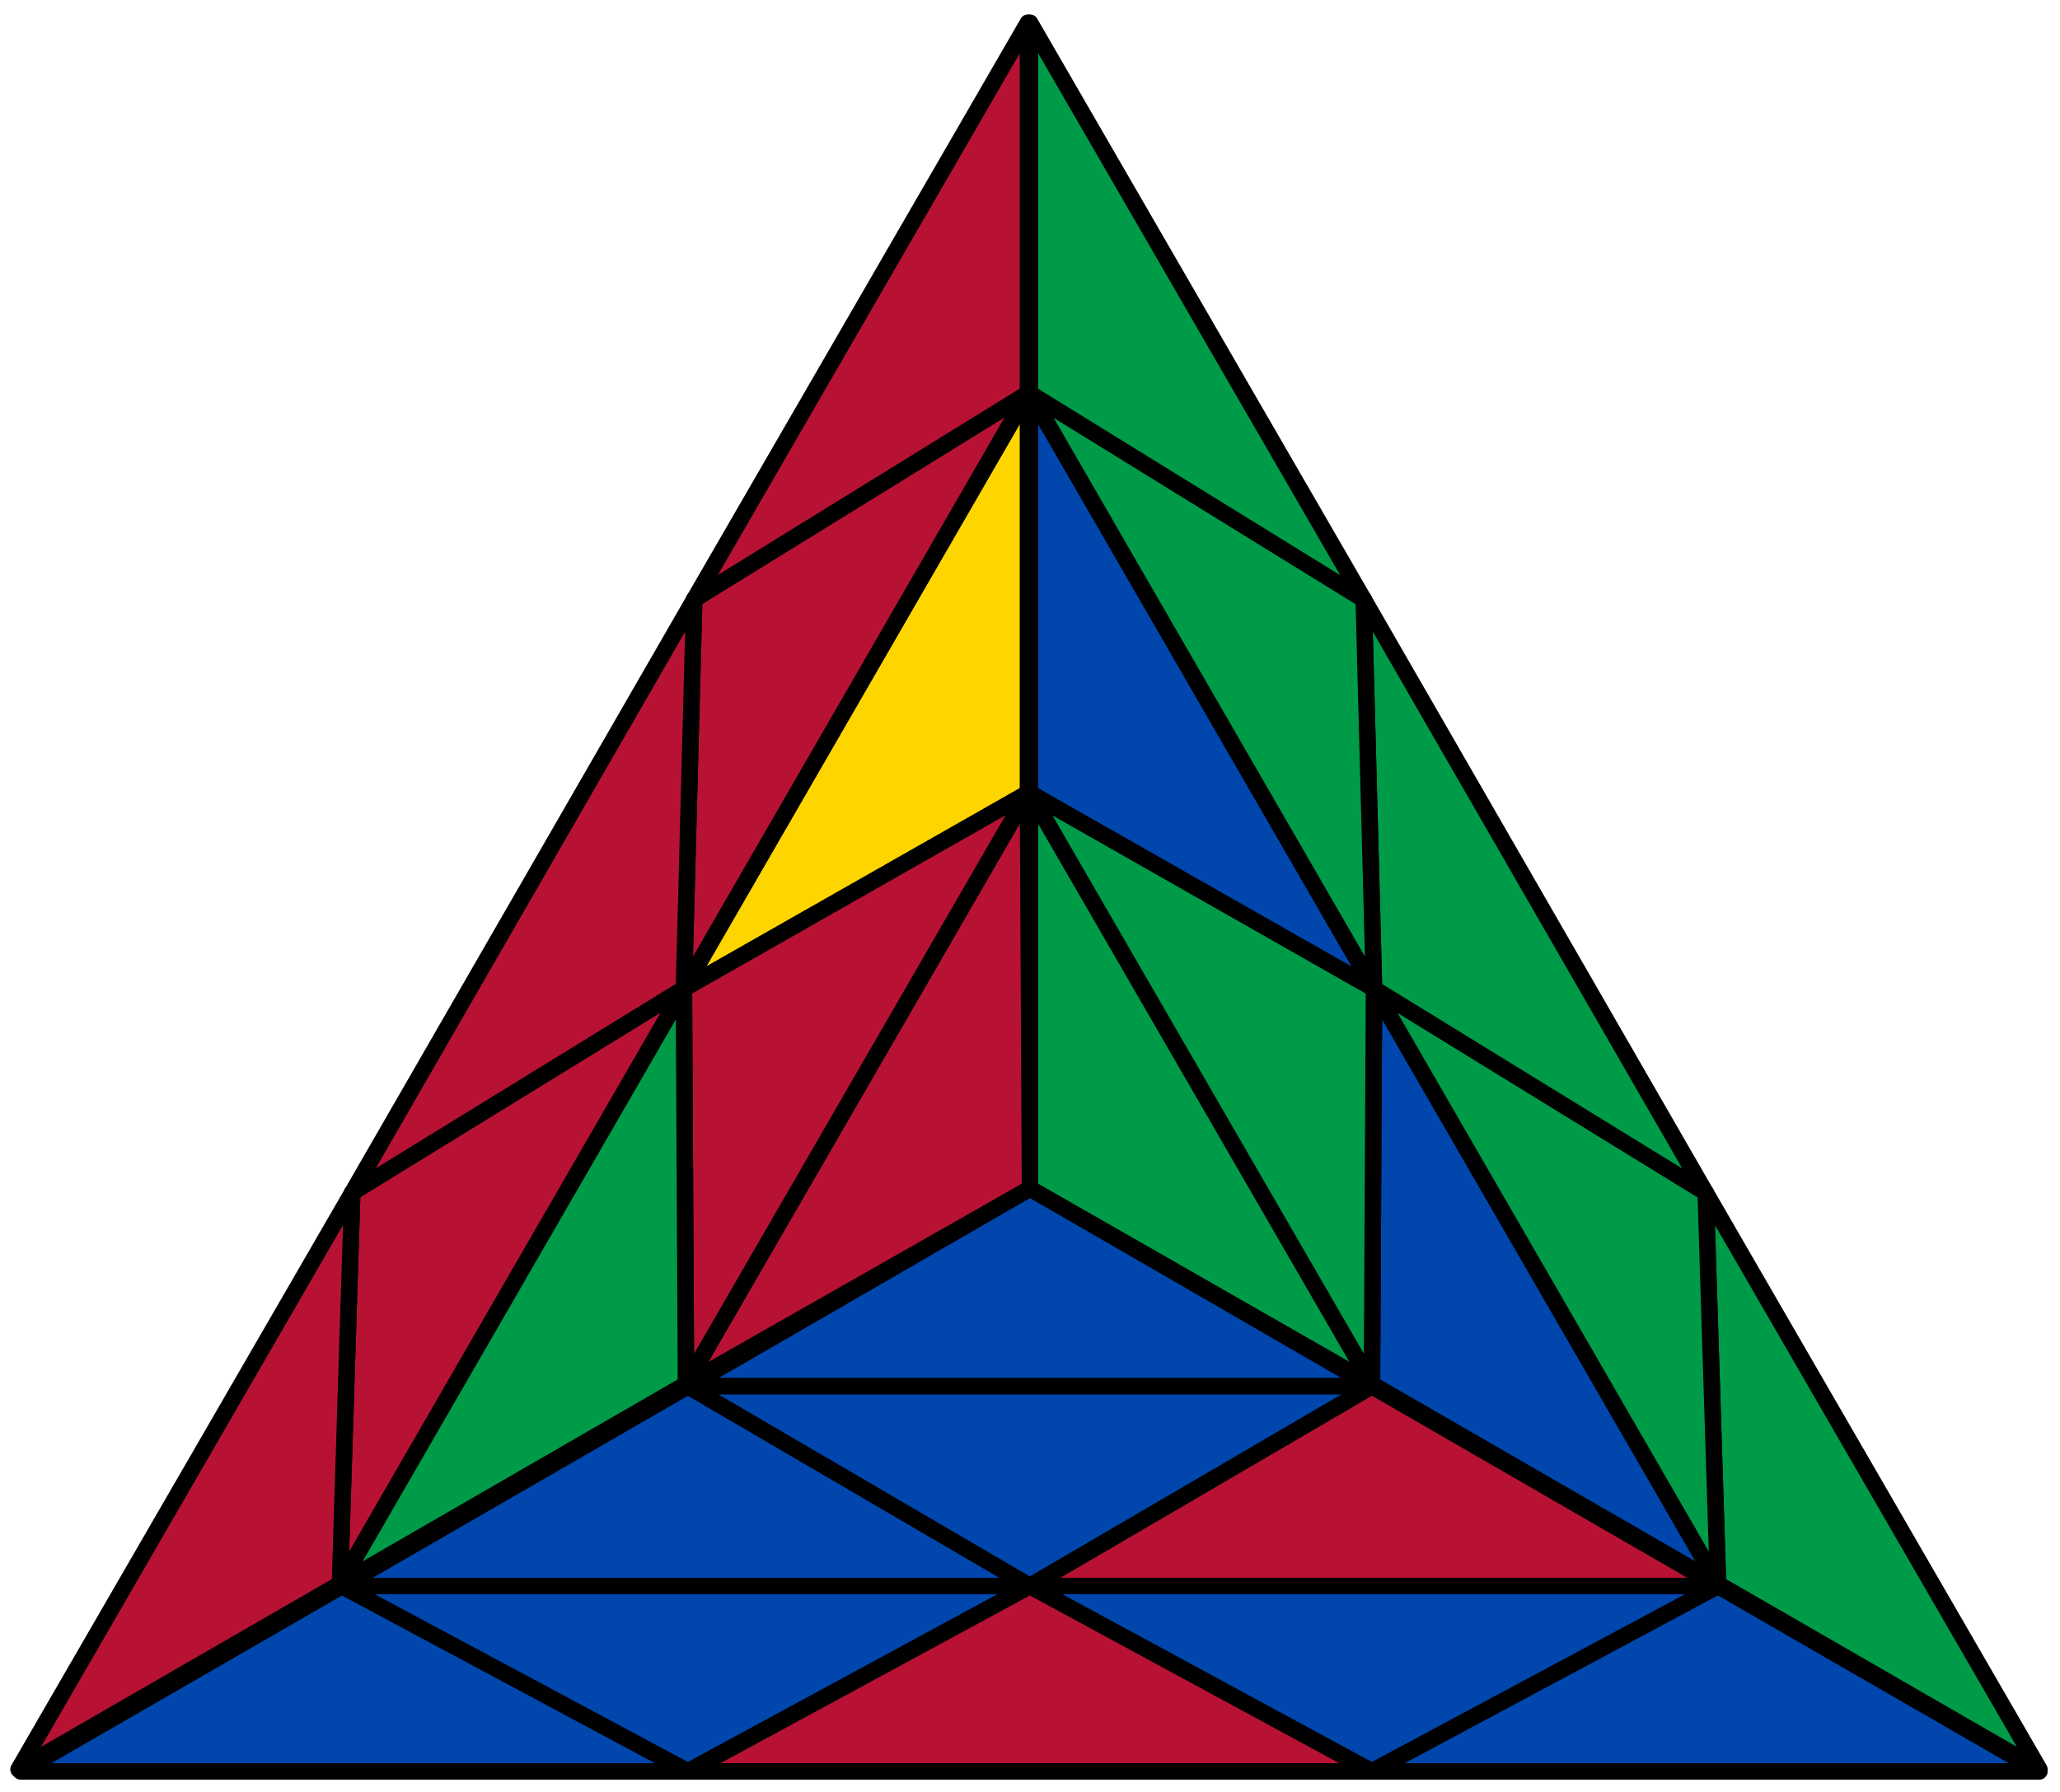
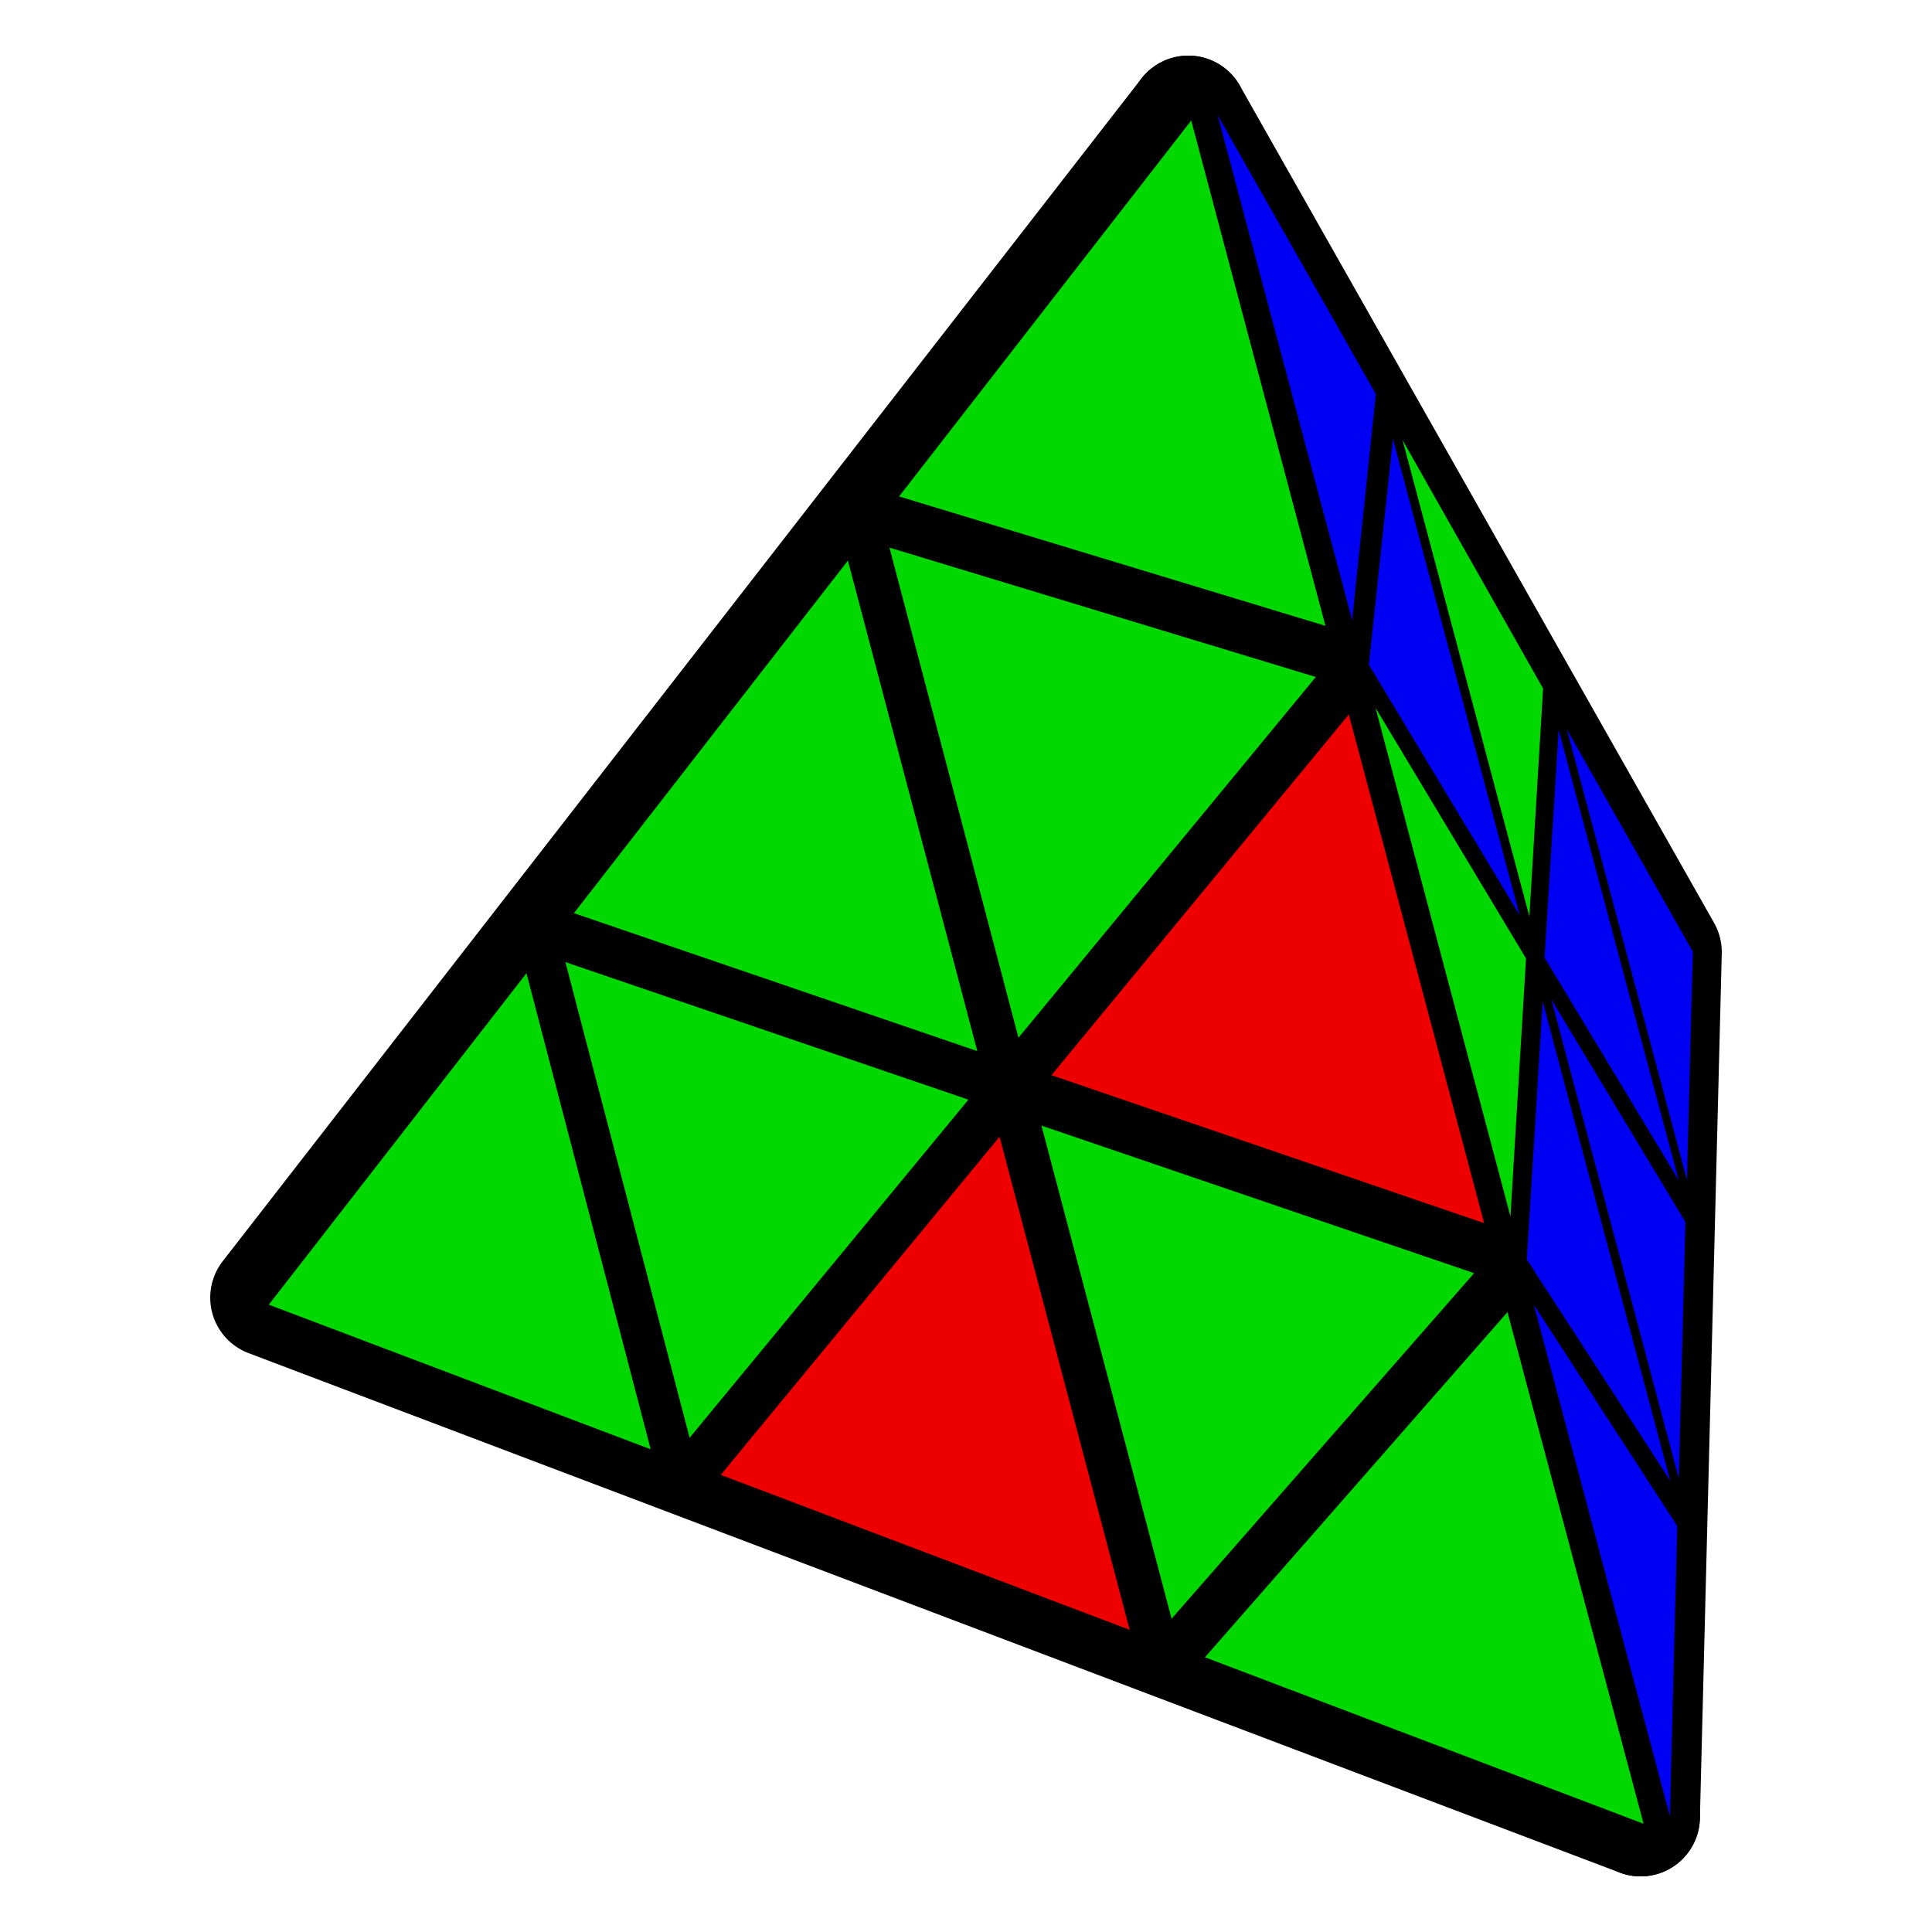
- <svg xmlns="http://www.w3.org/2000/svg" id="svg" viewBox="0 0 1000 870" stroke="black" stroke-width="8" stroke-linejoin="round">
-   <polygon fill="#0046ad" points="500,577 666,673 334,673" />
-   <polygon fill="#b71234" points="500,577 333,672 499,385" />
-   <polygon fill="#009b48" points="500,577 500,385 666,672" />
-   <polygon fill="#0046ad" points="500,770 334,673 166,770" />
-   <polygon fill="#ffd500" points="332,480 499,385 499,191" />
-   <polygon fill="#0046ad" points="667,480 666,672 834,769" />
-   <polygon fill="#0046ad" points="500,770 666,673 334,673" />
-   <polygon fill="#b71234" points="332,480 333,672 499,385" />
-   <polygon fill="#009b48" points="667,480 500,385 666,672" />
-   <polygon fill="#b71234" points="500,770 666,673 834,770" />
-   <polygon fill="#009b48" points="332,480 333,672 165,769" />
-   <polygon fill="#0046ad" points="667,480 500,385 500,191" />
-   <polygon fill="#0046ad" points="10,860 166,770 334,860" />
-   <polygon fill="#b71234" points="499,11 499,191 337,291" />
-   <polygon fill="#009b48" points="990,859 834,769 828,579" />
-   <polygon fill="#0046ad" points="500,770 334,860 166,770" />
-   <polygon fill="#b71234" points="332,480 337,291 499,191" />
-   <polygon fill="#009b48" points="667,480 828,579 834,769" />
-   <polygon fill="#b71234" points="500,770 334,860 666,860" />
-   <polygon fill="#b71234" points="332,480 337,291 171,579" />
-   <polygon fill="#009b48" points="667,480 828,579 662,291" />
-   <polygon fill="#0046ad" points="500,770 666,860 834,770" />
-   <polygon fill="#b71234" points="332,480 171,579 165,769" />
-   <polygon fill="#009b48" points="667,480 662,291 500,191" />
-   <polygon fill="#0046ad" points="990,860 666,860 834,770" />
-   <polygon fill="#b71234" points="9,859 171,579 165,769" />
-   <polygon fill="#009b48" points="500,11 662,291 500,191" />
+ <svg xmlns="http://www.w3.org/2000/svg" width="88" height="88" viewBox="15.79 15.68 43.77 52.11">
+   <path d="M43.67 18.78L56.46 41.36L55.87 64.69Z" fill="#000000" stroke="#000000" stroke-width="3.2" stroke-linejoin="round" />
+   <path d="M18.89 50.68L43.67 18.78L55.87 64.69Z" fill="#000000" stroke="#000000" stroke-width="3.2" stroke-linejoin="round" />
+   <path d="M57.28 41.35L53.88 35.35L57.12 47.51Z" fill="#0000f2" />
+   <path d="M56.9 47.52L53.66 35.36L53.28 41.51Z" fill="#0000f2" />
+   <path d="M49.45 27.55L52.87 40.4L53.24 34.25Z" fill="#00d800" />
+   <path d="M57.08 48.64L53.46 42.63L56.9 55.56Z" fill="#0000f2" />
+   <path d="M18.87 50.87L29.17 54.77L25.82 41.93Z" fill="#00d800" />
+   <path d="M30.22 54.46L37.74 45.34L26.87 41.63Z" fill="#00d800" />
+   <path d="M34.49 30.8L27.1 40.31L37.98 44.03Z" fill="#00d800" />
+   <path d="M42.09 59.64L38.58 46.34L31.06 55.46Z" fill="#ee0000" />
+   <path d="M49.19 27.51L48.54 33.61L52.61 40.37Z" fill="#0000f2" />
+   <path d="M56.67 55.62L53.23 42.69L52.8 49.65Z" fill="#0000f2" />
+   <path d="M47.11 33.94L35.61 30.45L39.09 43.67Z" fill="#00d800" />
+   <path d="M44.46 18.78L48.09 32.41L48.73 26.31Z" fill="#0000f2" />
+   <path d="M43.22 59.34L51.38 50.02L39.71 46.04Z" fill="#00d800" />
+   <path d="M52.36 48.49L52.78 41.53L48.72 34.77Z" fill="#00d800" />
+   <path d="M56.66 64.67L56.86 56.84L52.99 50.87Z" fill="#0000f2" />
+   <path d="M43.75 18.93L35.87 29.07L47.37 32.56Z" fill="#00d800" />
+   <path d="M51.65 48.67L48 34.95L39.98 44.68Z" fill="#ee0000" />
+   <path d="M55.95 64.87L52.28 51.07L44.12 60.38Z" fill="#00d800" />
</svg>
